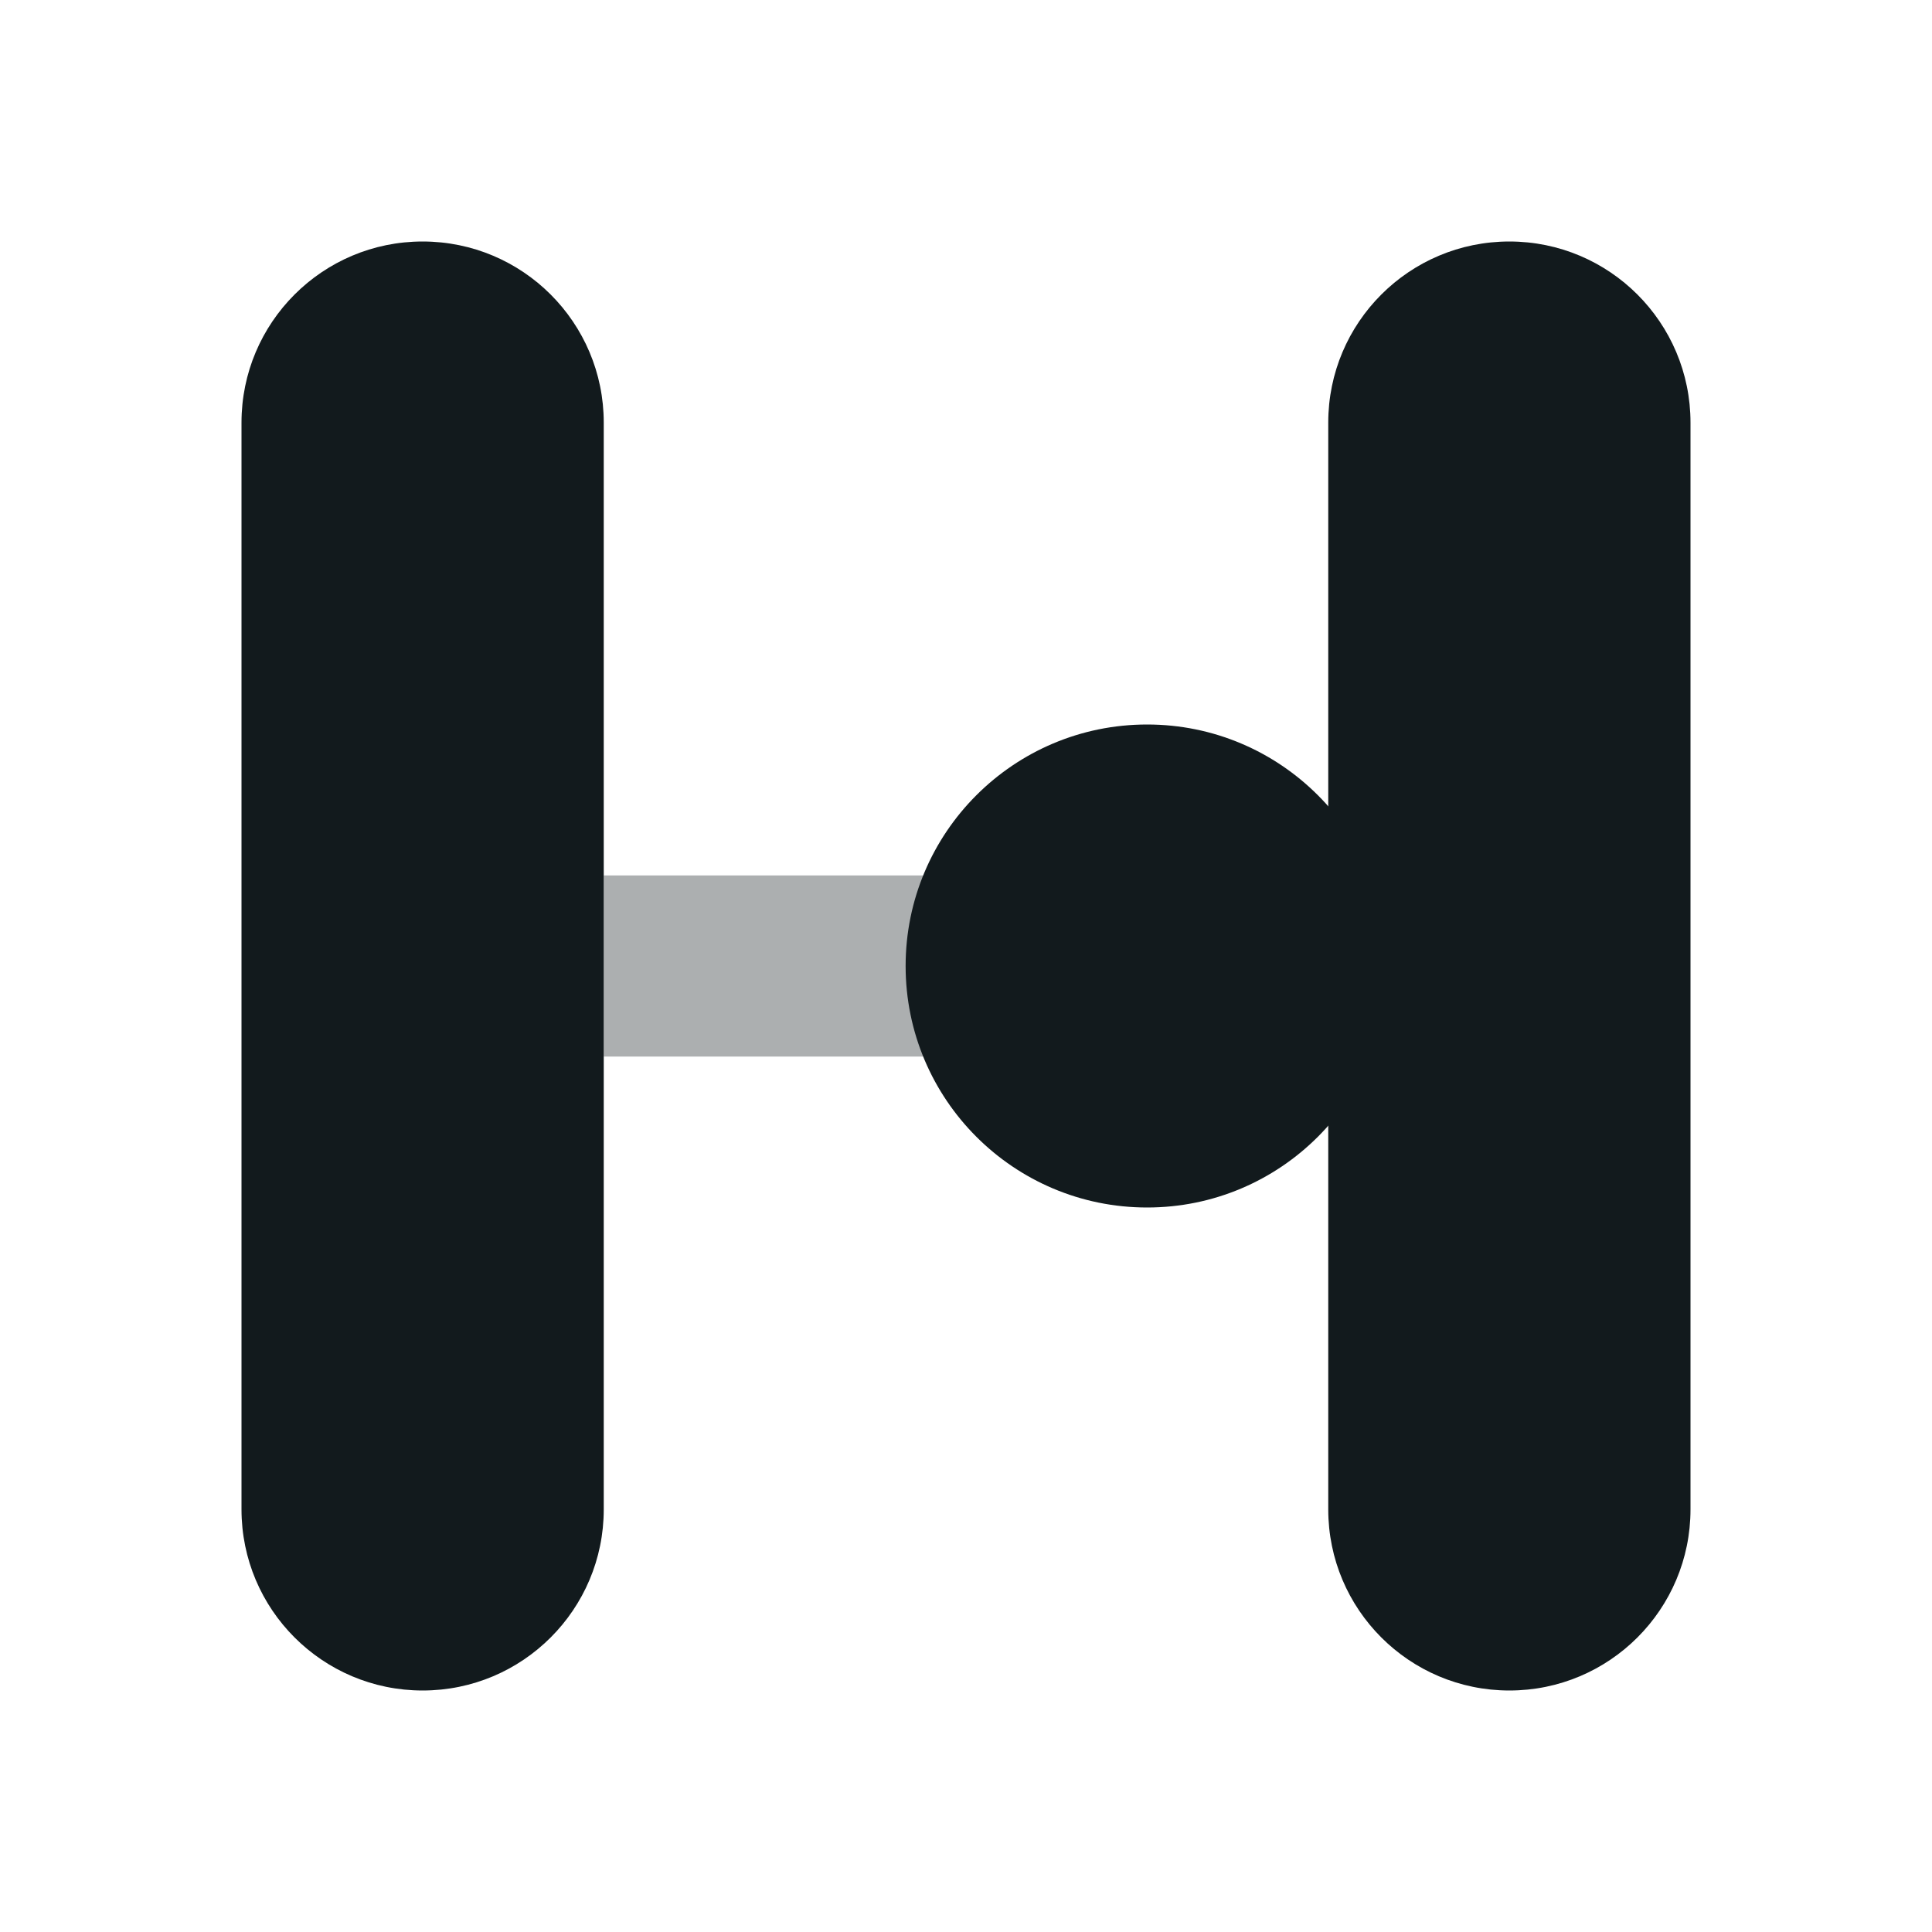
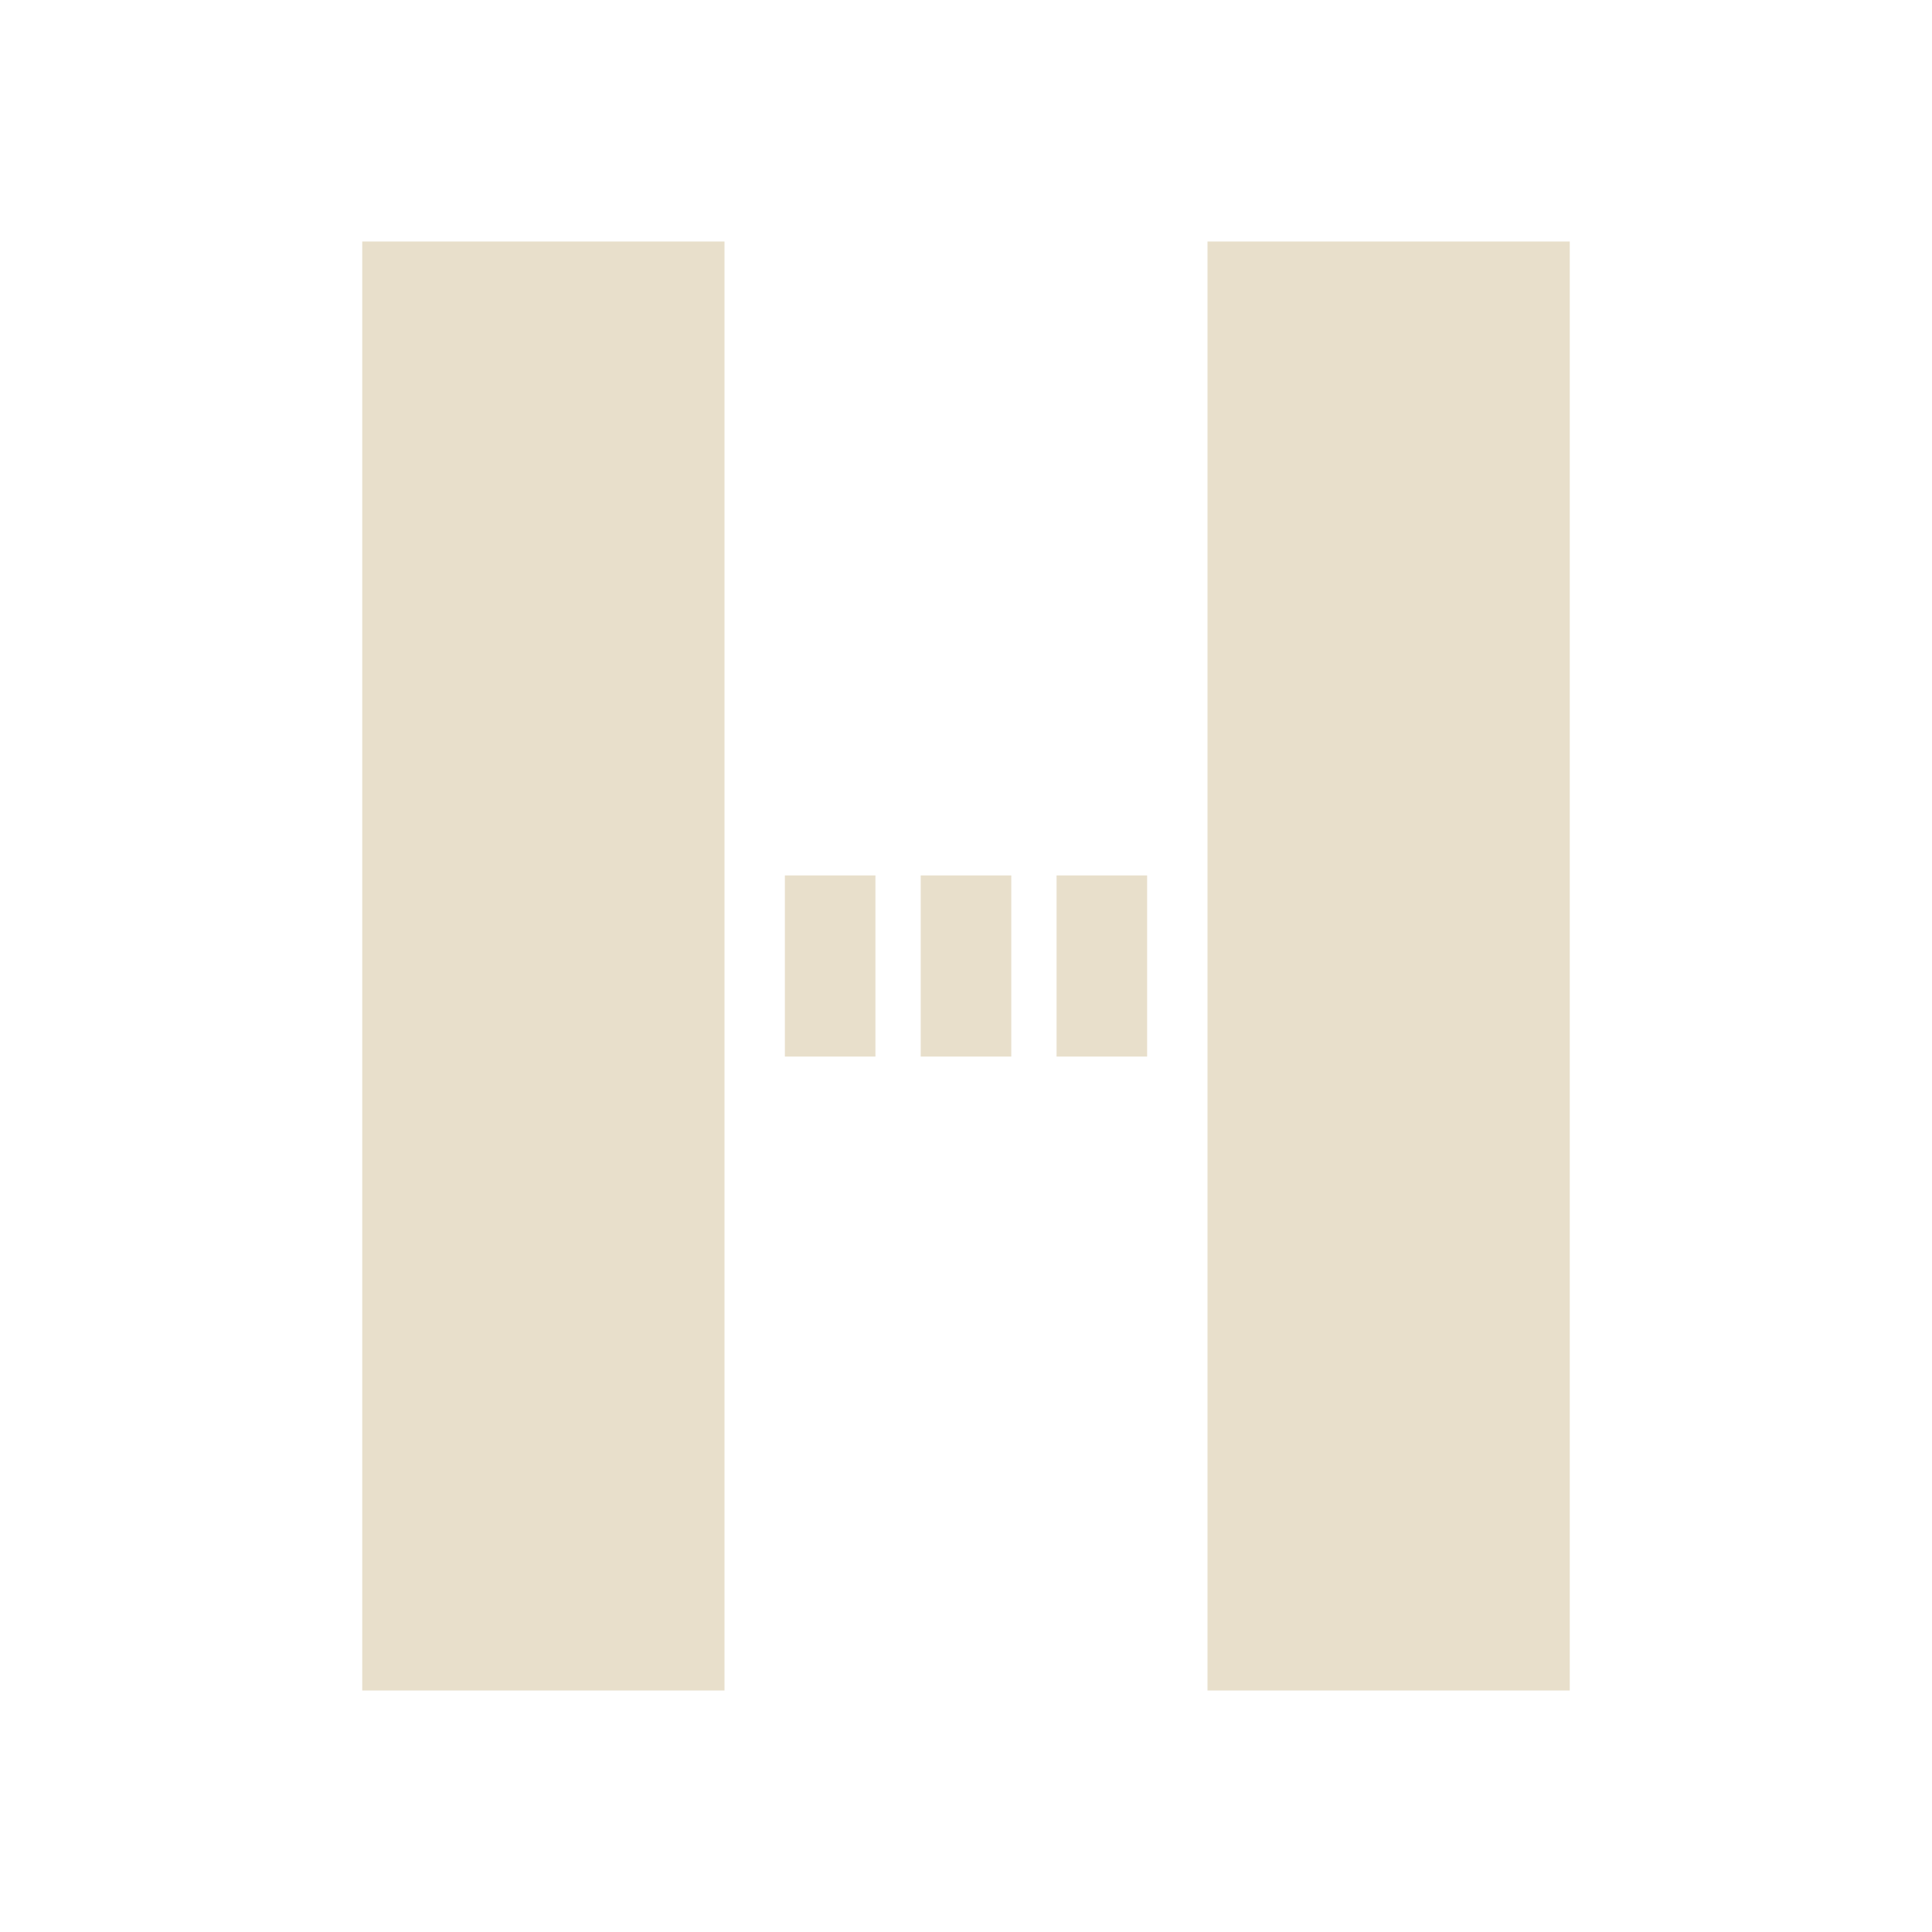
- <svg xmlns="http://www.w3.org/2000/svg" viewBox="0 0 64 64" width="64" height="64" role="img" aria-label="Handoff mark, single ink">
-   <rect x="8" y="8" width="12" height="48" rx="6" fill="#121a1d" />
-   <rect x="44" y="8" width="12" height="48" rx="6" fill="#121a1d" />
-   <rect x="20" y="29" width="24" height="6" fill="#121a1d" fill-opacity="0.35" />
-   <circle cx="38" cy="32" r="8" fill="#121a1d" />
+ <svg xmlns="http://www.w3.org/2000/svg" viewBox="0 0 64 64" width="64" height="64" role="img" aria-label="Handoff mark">
+   <rect x="12" y="8" width="12" height="48" fill="#e8dfcb" />
+   <rect x="40" y="8" width="12" height="48" fill="#e8dfcb" />
+   <rect x="26" y="29" width="3" height="6" fill="#e8dfcb" />
+   <rect x="30.5" y="29" width="3" height="6" fill="#e8dfcb" />
+   <rect x="35" y="29" width="3" height="6" fill="#e8dfcb" />
</svg>
